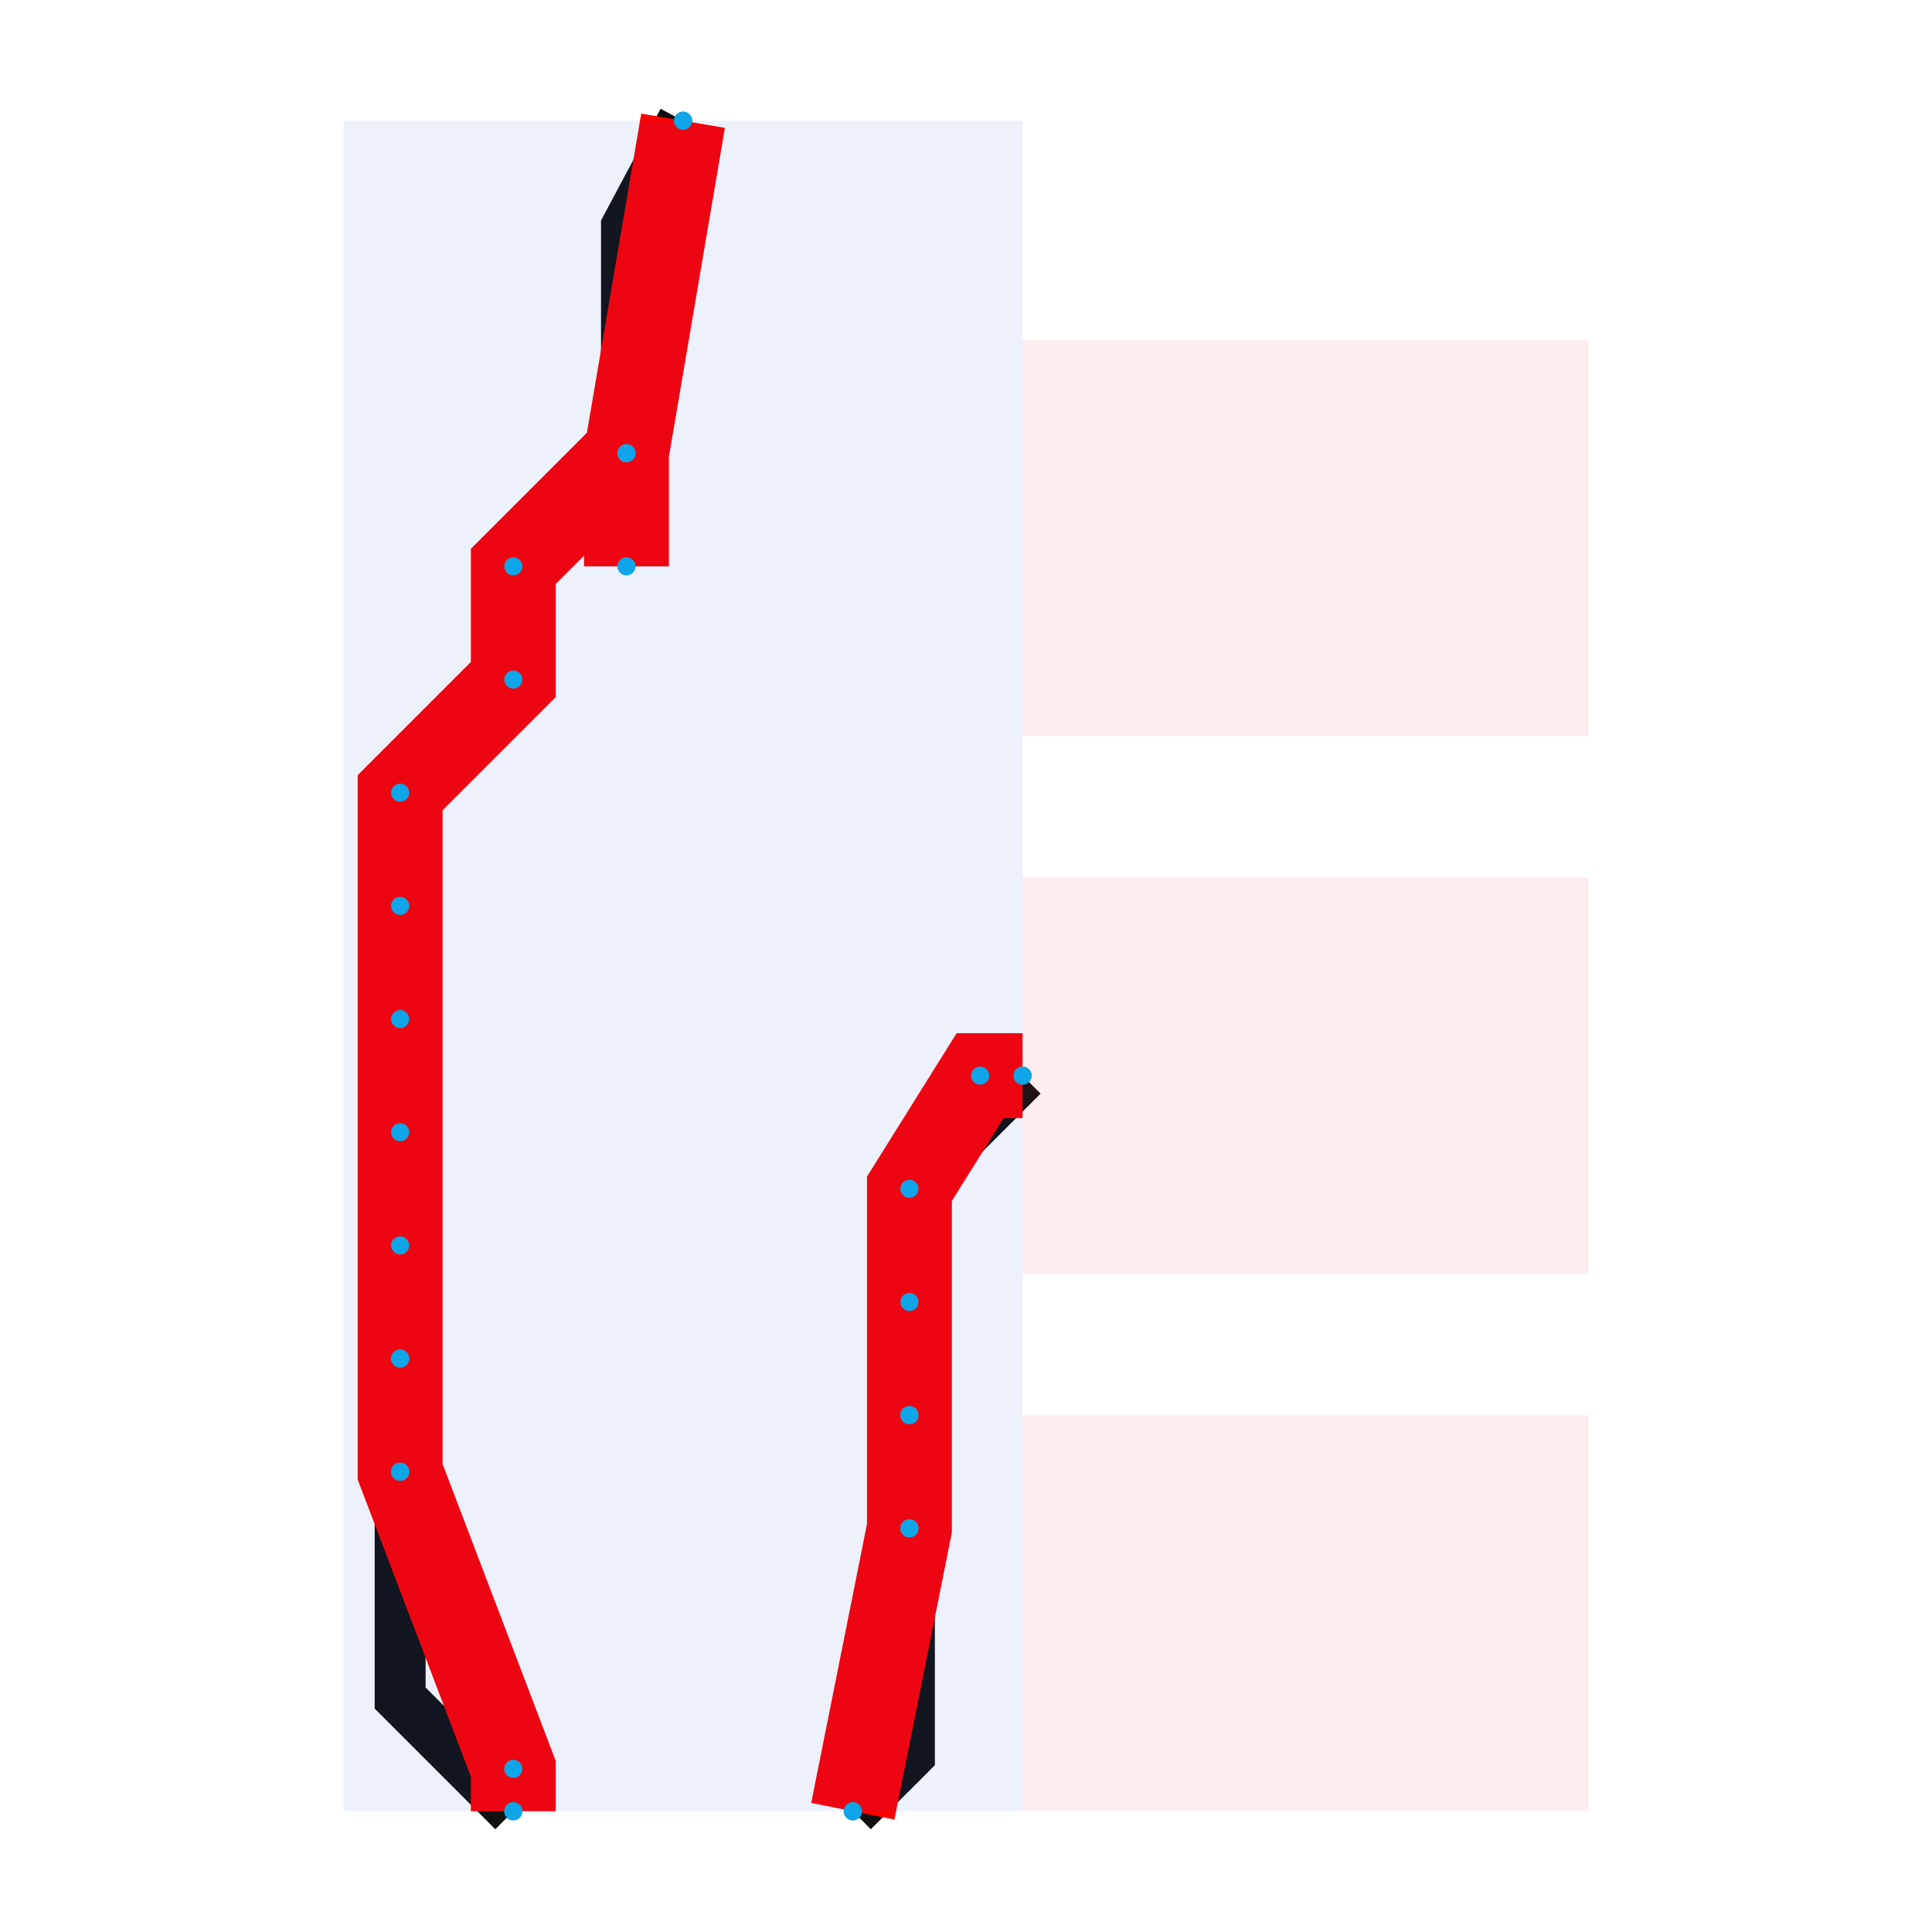
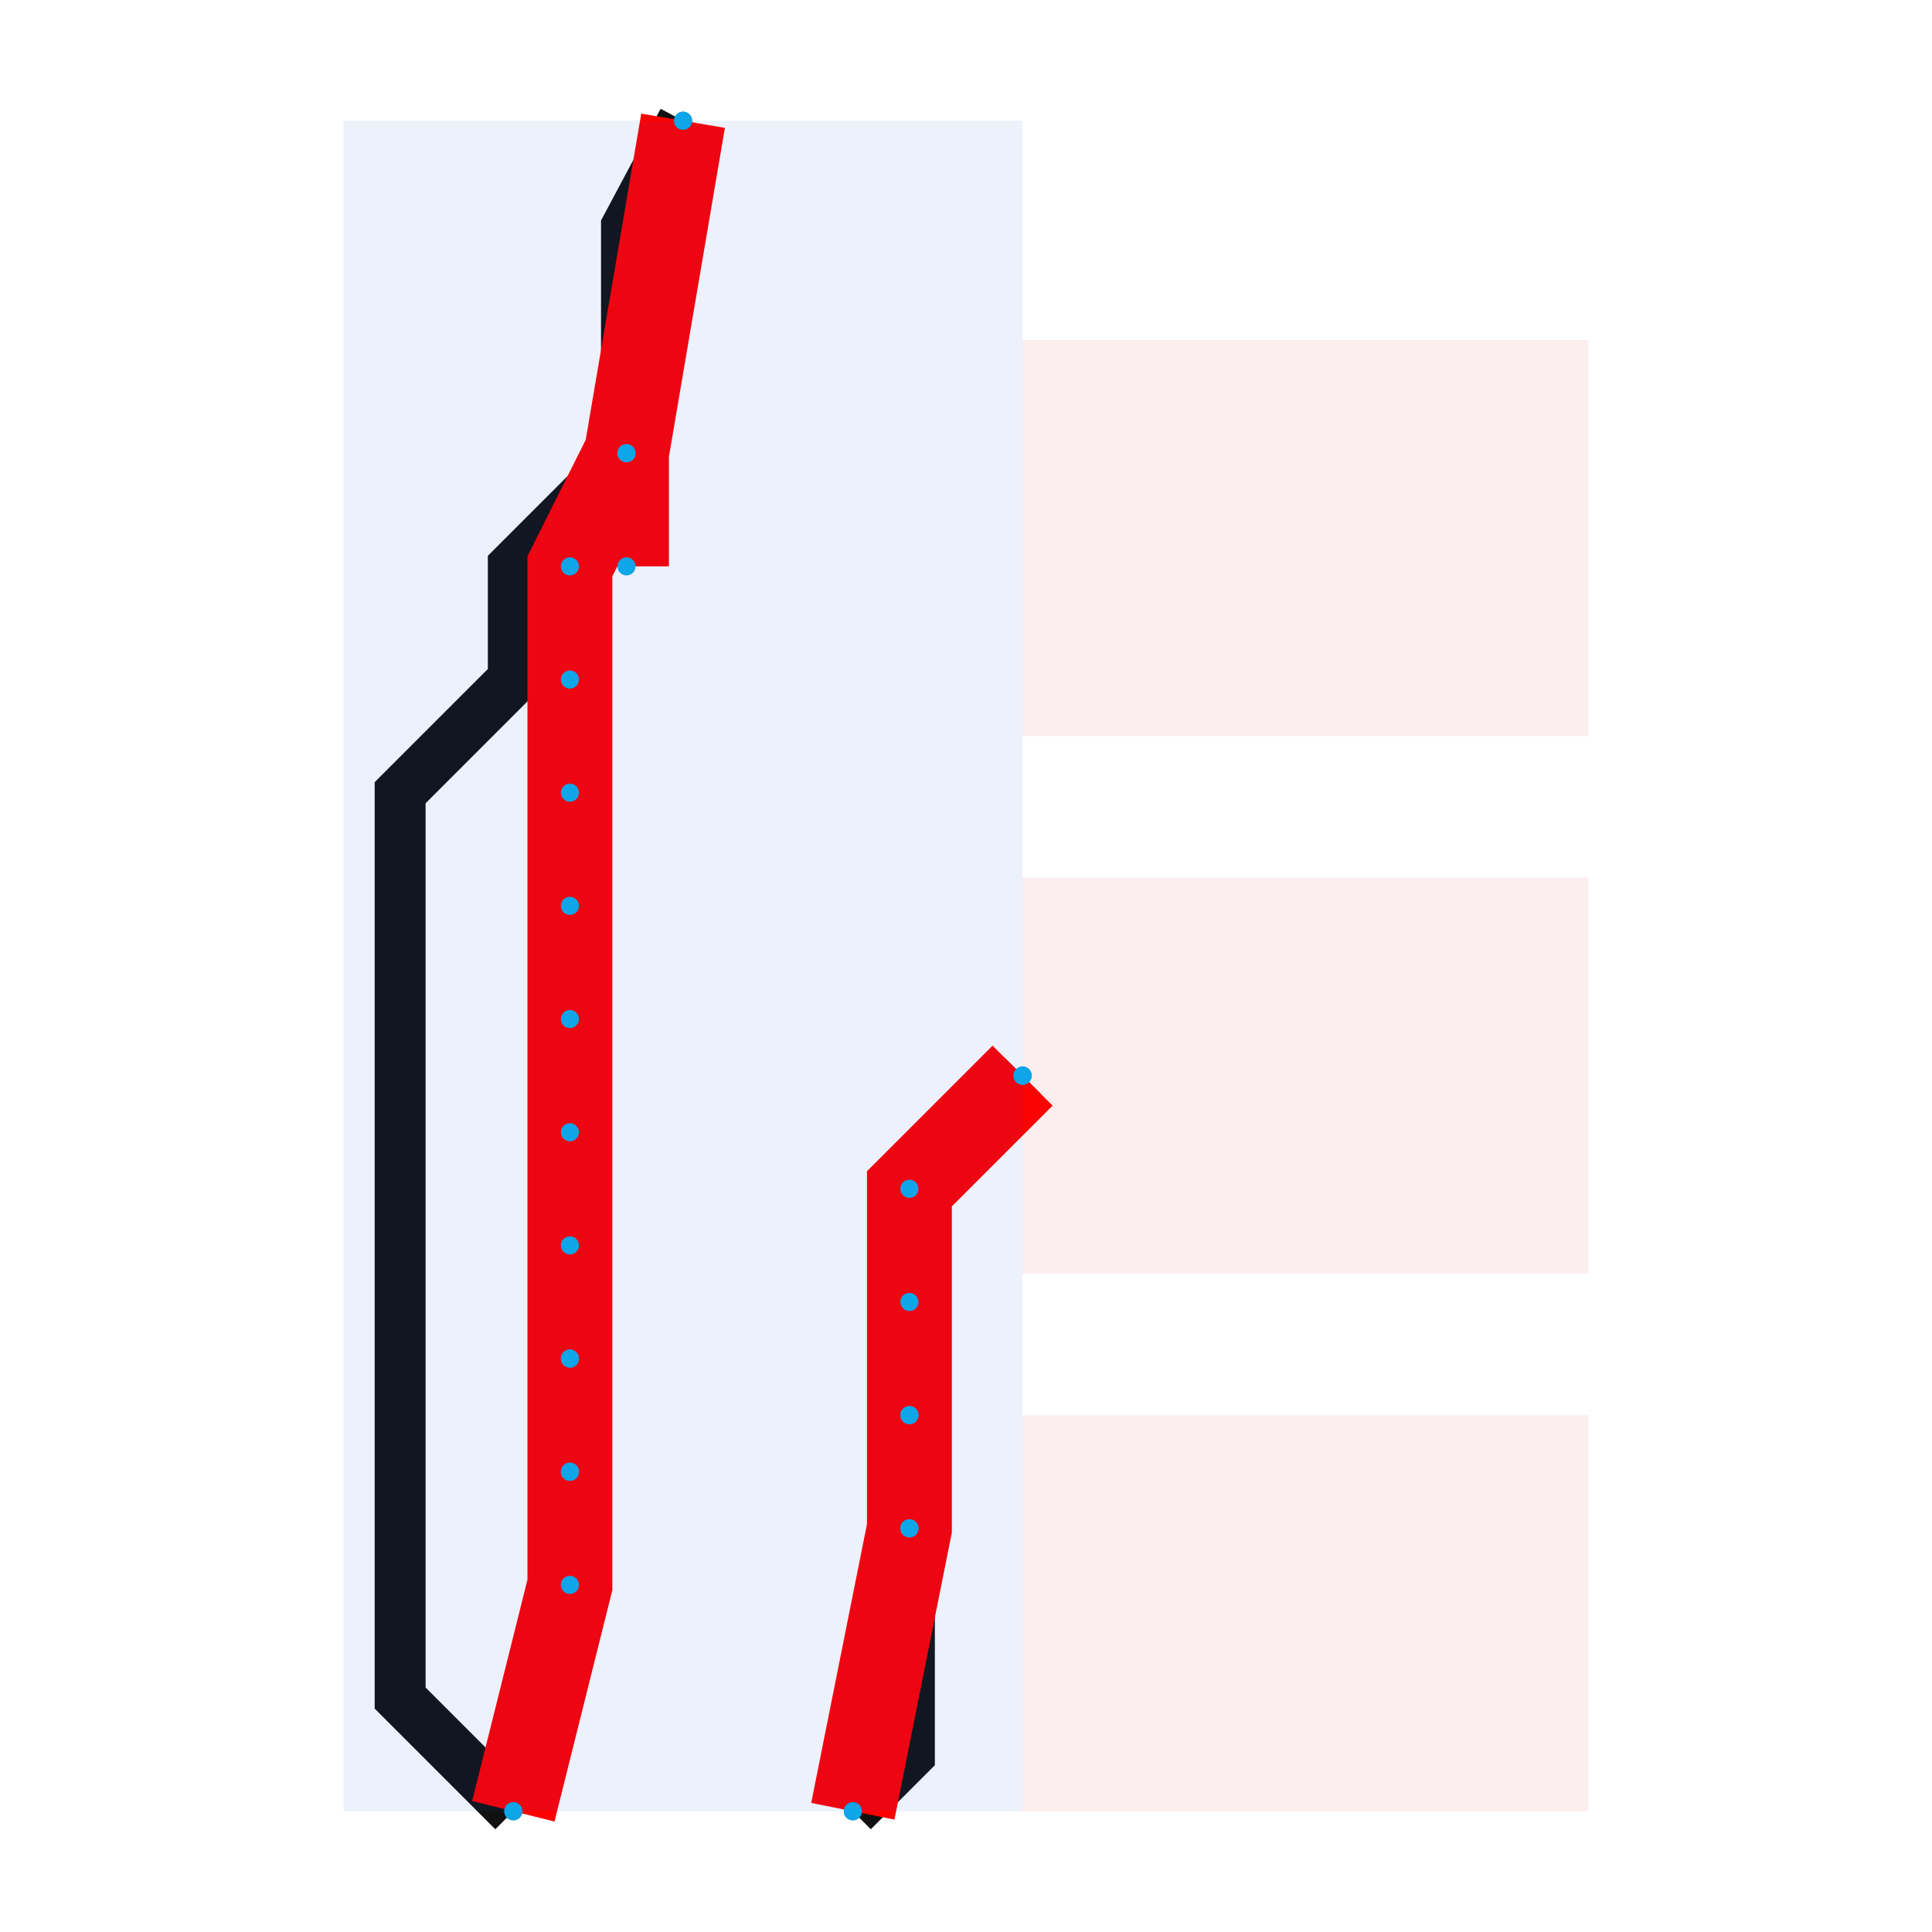
<svg xmlns="http://www.w3.org/2000/svg" width="640" height="640" viewBox="0 0 640 640">
  <rect width="100%" height="100%" fill="white" />
  <g>
    <polyline data-points="-12.7,-7.300000000000001 -12.700000000000001,-7.300000000000001 -12.9,-7.1000000000000005 -12.9,-6.9 -12.9,-6.7 -12.9,-6.5 -12.9,-6.3 -12.9,-6.1 -12.9,-5.8999999999999995 -12.9,-5.699999999999999 -12.9,-5.499999999999999 -12.700000000000001,-5.299999999999999 -12.700000000000001,-5.099999999999999 -12.500000000000002,-4.899999999999999 -12.500000000000002,-4.699999999999998 -12.500000000000002,-4.499999999999998 -12.4,-4.3125" data-type="line" data-label="original:source_net_7" points="170.042,600 170.042,600 132.552,562.51 132.552,525.021 132.552,487.531 132.552,450.042 132.552,412.552 132.552,375.063 132.552,337.573 132.552,300.084 132.552,262.594 170.042,225.105 170.042,187.615 207.531,150.126 207.531,112.636 207.531,75.146 226.276,40" fill="none" stroke="#111111" stroke-width="16.87" />
  </g>
  <g>
    <polyline data-points="-11.8,-6 -11.8,-6 -12,-6.2 -12,-6.4 -12,-6.6000000000000005 -12,-6.800000000000001 -12,-7.000000000000001 -12,-7.200000000000001 -12.100000000000001,-7.300000000000001" data-type="line" data-label="original:source_net_13" points="338.745,356.318 338.745,356.318 301.255,393.808 301.255,431.297 301.255,468.787 301.255,506.276 301.255,543.766 301.255,581.255 282.51,600" fill="none" stroke="#111111" stroke-width="16.87" />
  </g>
  <g>
-     <polyline data-points="-12.7,-7.300000000000001 -12.700000000000001,-7.2250000000000005 -12.9,-6.7 -12.9,-6.5 -12.9,-6.7 -12.9,-6.5 -12.9,-6.3 -12.9,-6.1 -12.9,-5.8999999999999995 -12.9,-5.699999999999999 -12.9,-5.499999999999999 -12.700000000000001,-5.299999999999999 -12.700000000000001,-5.099999999999999 -12.500000000000002,-4.899999999999999 -12.500000000000002,-5.099999999999999 -12.500000000000002,-4.899999999999999 -12.4,-4.3125" data-type="line" data-label="source_net_7" points="170.042,600 170.042,585.941 132.552,487.531 132.552,450.042 132.552,487.531 132.552,450.042 132.552,412.552 132.552,375.063 132.552,337.573 132.552,300.084 132.552,262.594 170.042,225.105 170.042,187.615 207.531,150.126 207.531,187.615 207.531,150.126 226.276,40" fill="none" stroke="#FF0000" stroke-width="28.117" />
+     <polyline data-points="-12.7,-7.300000000000001 -12.6,-6.9 -12.6,-6.7 -12.6,-6.5 -12.6,-6.7 -12.6,-6.5 -12.6,-6.3 -12.6,-6.1 -12.6,-5.8999999999999995 -12.6,-5.699999999999999 -12.6,-5.499999999999999 -12.6,-5.299999999999999 -12.6,-5.099999999999999 -12.500000000000002,-4.899999999999999 -12.500000000000002,-5.099999999999999 -12.500000000000002,-4.899999999999999 -12.4,-4.3125" data-type="line" data-label="source_net_7" points="170.042,600 188.787,525.021 188.787,487.531 188.787,450.042 188.787,487.531 188.787,450.042 188.787,412.552 188.787,375.063 188.787,337.573 188.787,300.084 188.787,262.594 188.787,225.105 188.787,187.615 207.531,150.126 207.531,187.615 207.531,150.126 226.276,40" fill="none" stroke="#FF0000" stroke-width="28.117" />
  </g>
  <g>
-     <polyline data-points="-11.8,-6 -11.875,-6 -12,-6.2 -12,-6.4 -12,-6.6000000000000005 -12,-6.800000000000001 -12,-6.6000000000000005 -12,-6.800000000000001 -12.100000000000001,-7.300000000000001" data-type="line" data-label="source_net_13" points="338.745,356.318 324.686,356.318 301.255,393.808 301.255,431.297 301.255,468.787 301.255,506.276 301.255,468.787 301.255,506.276 282.51,600" fill="none" stroke="#FF0000" stroke-width="28.117" />
+     <polyline data-points="-11.8,-6 -11.8,-6 -12,-6.2 -12,-6.4 -12,-6.6000000000000005 -12,-6.800000000000001 -12,-6.6000000000000005 -12,-6.800000000000001 -12.100000000000001,-7.300000000000001" data-type="line" data-label="source_net_13" points="338.745,356.318 338.745,356.318 301.255,393.808 301.255,431.297 301.255,468.787 301.255,506.276 301.255,468.787 301.255,506.276 282.51,600" fill="none" stroke="#FF0000" stroke-width="28.117" />
  </g>
  <g>
    <rect data-type="rect" data-label="cmn_65" data-x="-12.4" data-y="-5.80625" x="113.808" y="40" width="224.937" height="560" fill="rgba(29, 78, 216, 0.08)" stroke="#1d4ed8" stroke-width="0.005" />
  </g>
  <g>
    <rect data-type="rect" data-label="obstacle:rect:0" data-x="-11.3" data-y="-5.05" x="338.745" y="112.636" width="187.448" height="131.213" fill="rgba(220, 38, 38, 0.08)" stroke="#dc2626" stroke-width="0.005" />
  </g>
  <g>
    <rect data-type="rect" data-label="obstacle:rect:1" data-x="-11.3" data-y="-6" x="338.745" y="290.711" width="187.448" height="131.213" fill="rgba(220, 38, 38, 0.08)" stroke="#dc2626" stroke-width="0.005" />
  </g>
  <g>
    <rect data-type="rect" data-label="obstacle:rect:2" data-x="-11.3" data-y="-6.95" x="338.745" y="468.787" width="187.448" height="131.213" fill="rgba(220, 38, 38, 0.08)" stroke="#dc2626" stroke-width="0.005" />
  </g>
  <g>
    <circle data-type="point" data-label="source_net_13" data-x="-11.8" data-y="-6" cx="338.745" cy="356.318" r="3" fill="#0f766e" />
  </g>
  <g>
    <circle data-type="point" data-label="source_net_13" data-x="-12.100000000000001" data-y="-7.299999999999999" cx="282.51" cy="600" r="3" fill="#0f766e" />
  </g>
  <g>
    <circle data-type="point" data-label="source_net_7" data-x="-12.7" data-y="-7.299999999999999" cx="170.042" cy="600" r="3" fill="#0f766e" />
  </g>
  <g>
    <circle data-type="point" data-label="source_net_7" data-x="-12.4" data-y="-4.3125" cx="226.276" cy="40" r="3" fill="#0f766e" />
  </g>
  <g>
    <circle data-type="point" data-label="" data-x="-12.7" data-y="-7.300000000000001" cx="170.042" cy="600" r="3" fill="#0ea5e9" />
  </g>
  <g>
-     <circle data-type="point" data-label="" data-x="-12.700000000000001" data-y="-7.2250000000000005" cx="170.042" cy="585.941" r="3" fill="#0ea5e9" />
+     <circle data-type="point" data-label="" data-x="-12.6" data-y="-6.9" cx="188.787" cy="525.021" r="3" fill="#0ea5e9" />
  </g>
  <g>
-     <circle data-type="point" data-label="" data-x="-12.9" data-y="-6.7" cx="132.552" cy="487.531" r="3" fill="#0ea5e9" />
+     <circle data-type="point" data-label="" data-x="-12.6" data-y="-6.7" cx="188.787" cy="487.531" r="3" fill="#0ea5e9" />
  </g>
  <g>
-     <circle data-type="point" data-label="" data-x="-12.9" data-y="-6.5" cx="132.552" cy="450.042" r="3" fill="#0ea5e9" />
+     <circle data-type="point" data-label="" data-x="-12.6" data-y="-6.5" cx="188.787" cy="450.042" r="3" fill="#0ea5e9" />
  </g>
  <g>
-     <circle data-type="point" data-label="" data-x="-12.9" data-y="-6.7" cx="132.552" cy="487.531" r="3" fill="#0ea5e9" />
+     <circle data-type="point" data-label="" data-x="-12.6" data-y="-6.7" cx="188.787" cy="487.531" r="3" fill="#0ea5e9" />
  </g>
  <g>
-     <circle data-type="point" data-label="" data-x="-12.9" data-y="-6.5" cx="132.552" cy="450.042" r="3" fill="#0ea5e9" />
+     <circle data-type="point" data-label="" data-x="-12.6" data-y="-6.5" cx="188.787" cy="450.042" r="3" fill="#0ea5e9" />
  </g>
  <g>
-     <circle data-type="point" data-label="" data-x="-12.9" data-y="-6.3" cx="132.552" cy="412.552" r="3" fill="#0ea5e9" />
+     <circle data-type="point" data-label="" data-x="-12.6" data-y="-6.3" cx="188.787" cy="412.552" r="3" fill="#0ea5e9" />
  </g>
  <g>
-     <circle data-type="point" data-label="" data-x="-12.9" data-y="-6.1" cx="132.552" cy="375.063" r="3" fill="#0ea5e9" />
+     <circle data-type="point" data-label="" data-x="-12.6" data-y="-6.1" cx="188.787" cy="375.063" r="3" fill="#0ea5e9" />
  </g>
  <g>
-     <circle data-type="point" data-label="" data-x="-12.9" data-y="-5.8999999999999995" cx="132.552" cy="337.573" r="3" fill="#0ea5e9" />
+     <circle data-type="point" data-label="" data-x="-12.6" data-y="-5.8999999999999995" cx="188.787" cy="337.573" r="3" fill="#0ea5e9" />
  </g>
  <g>
-     <circle data-type="point" data-label="" data-x="-12.9" data-y="-5.699999999999999" cx="132.552" cy="300.084" r="3" fill="#0ea5e9" />
+     <circle data-type="point" data-label="" data-x="-12.6" data-y="-5.699999999999999" cx="188.787" cy="300.084" r="3" fill="#0ea5e9" />
  </g>
  <g>
-     <circle data-type="point" data-label="" data-x="-12.9" data-y="-5.499999999999999" cx="132.552" cy="262.594" r="3" fill="#0ea5e9" />
+     <circle data-type="point" data-label="" data-x="-12.6" data-y="-5.499999999999999" cx="188.787" cy="262.594" r="3" fill="#0ea5e9" />
  </g>
  <g>
-     <circle data-type="point" data-label="" data-x="-12.700000000000001" data-y="-5.299999999999999" cx="170.042" cy="225.105" r="3" fill="#0ea5e9" />
+     <circle data-type="point" data-label="" data-x="-12.6" data-y="-5.299999999999999" cx="188.787" cy="225.105" r="3" fill="#0ea5e9" />
  </g>
  <g>
-     <circle data-type="point" data-label="" data-x="-12.700000000000001" data-y="-5.099999999999999" cx="170.042" cy="187.615" r="3" fill="#0ea5e9" />
+     <circle data-type="point" data-label="" data-x="-12.6" data-y="-5.099999999999999" cx="188.787" cy="187.615" r="3" fill="#0ea5e9" />
  </g>
  <g>
    <circle data-type="point" data-label="" data-x="-12.500000000000002" data-y="-4.899999999999999" cx="207.531" cy="150.126" r="3" fill="#0ea5e9" />
  </g>
  <g>
    <circle data-type="point" data-label="" data-x="-12.500000000000002" data-y="-5.099999999999999" cx="207.531" cy="187.615" r="3" fill="#0ea5e9" />
  </g>
  <g>
    <circle data-type="point" data-label="" data-x="-12.500000000000002" data-y="-4.899999999999999" cx="207.531" cy="150.126" r="3" fill="#0ea5e9" />
  </g>
  <g>
    <circle data-type="point" data-label="" data-x="-12.4" data-y="-4.3125" cx="226.276" cy="40" r="3" fill="#0ea5e9" />
  </g>
  <g>
    <circle data-type="point" data-label="" data-x="-11.8" data-y="-6" cx="338.745" cy="356.318" r="3" fill="#0ea5e9" />
  </g>
  <g>
-     <circle data-type="point" data-label="" data-x="-11.875" data-y="-6" cx="324.686" cy="356.318" r="3" fill="#0ea5e9" />
+     <circle data-type="point" data-label="" data-x="-11.8" data-y="-6" cx="338.745" cy="356.318" r="3" fill="#0ea5e9" />
  </g>
  <g>
    <circle data-type="point" data-label="" data-x="-12" data-y="-6.2" cx="301.255" cy="393.808" r="3" fill="#0ea5e9" />
  </g>
  <g>
    <circle data-type="point" data-label="" data-x="-12" data-y="-6.4" cx="301.255" cy="431.297" r="3" fill="#0ea5e9" />
  </g>
  <g>
    <circle data-type="point" data-label="" data-x="-12" data-y="-6.6000000000000005" cx="301.255" cy="468.787" r="3" fill="#0ea5e9" />
  </g>
  <g>
    <circle data-type="point" data-label="" data-x="-12" data-y="-6.800000000000001" cx="301.255" cy="506.276" r="3" fill="#0ea5e9" />
  </g>
  <g>
    <circle data-type="point" data-label="" data-x="-12" data-y="-6.6000000000000005" cx="301.255" cy="468.787" r="3" fill="#0ea5e9" />
  </g>
  <g>
    <circle data-type="point" data-label="" data-x="-12" data-y="-6.800000000000001" cx="301.255" cy="506.276" r="3" fill="#0ea5e9" />
  </g>
  <g>
    <circle data-type="point" data-label="" data-x="-12.100000000000001" data-y="-7.300000000000001" cx="282.51" cy="600" r="3" fill="#0ea5e9" />
  </g>
  <g id="crosshair" style="display: none">
    <line id="crosshair-h" y1="0" y2="640" stroke="#666" stroke-width="0.5" />
    <line id="crosshair-v" x1="0" x2="640" stroke="#666" stroke-width="0.5" />
    <text id="coordinates" font-family="monospace" font-size="12" fill="#666" />
  </g>
</svg>
